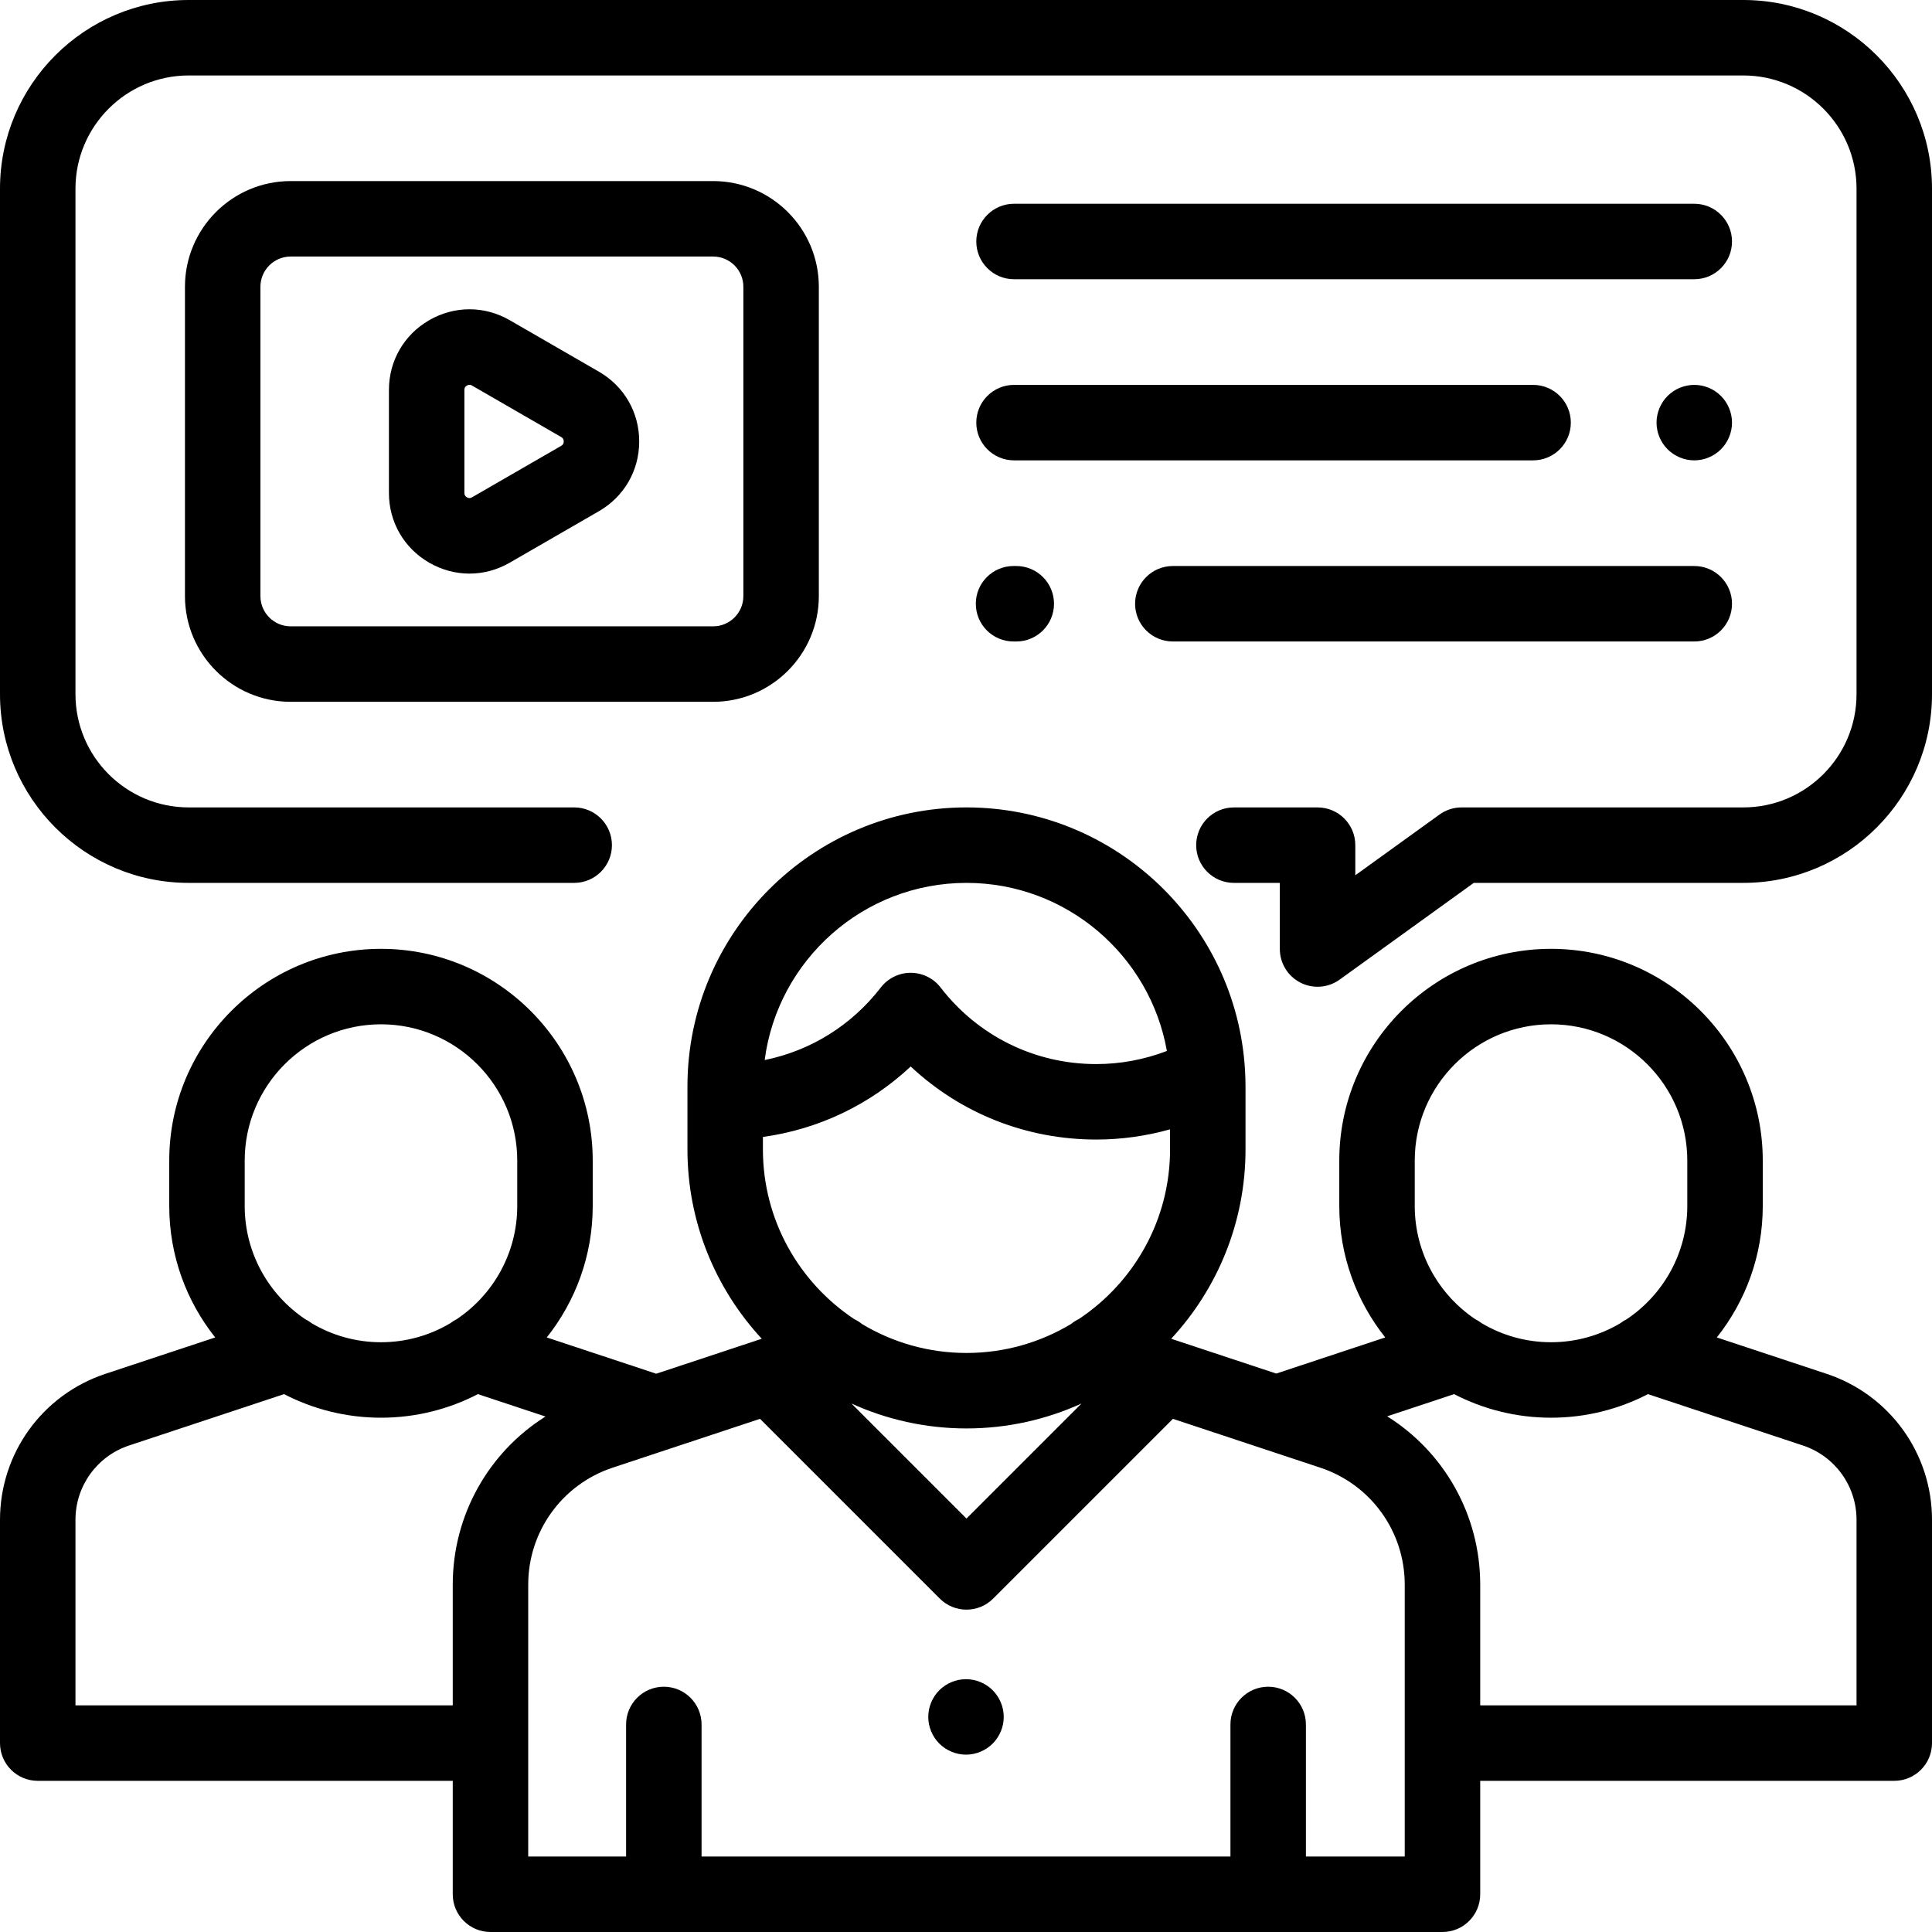
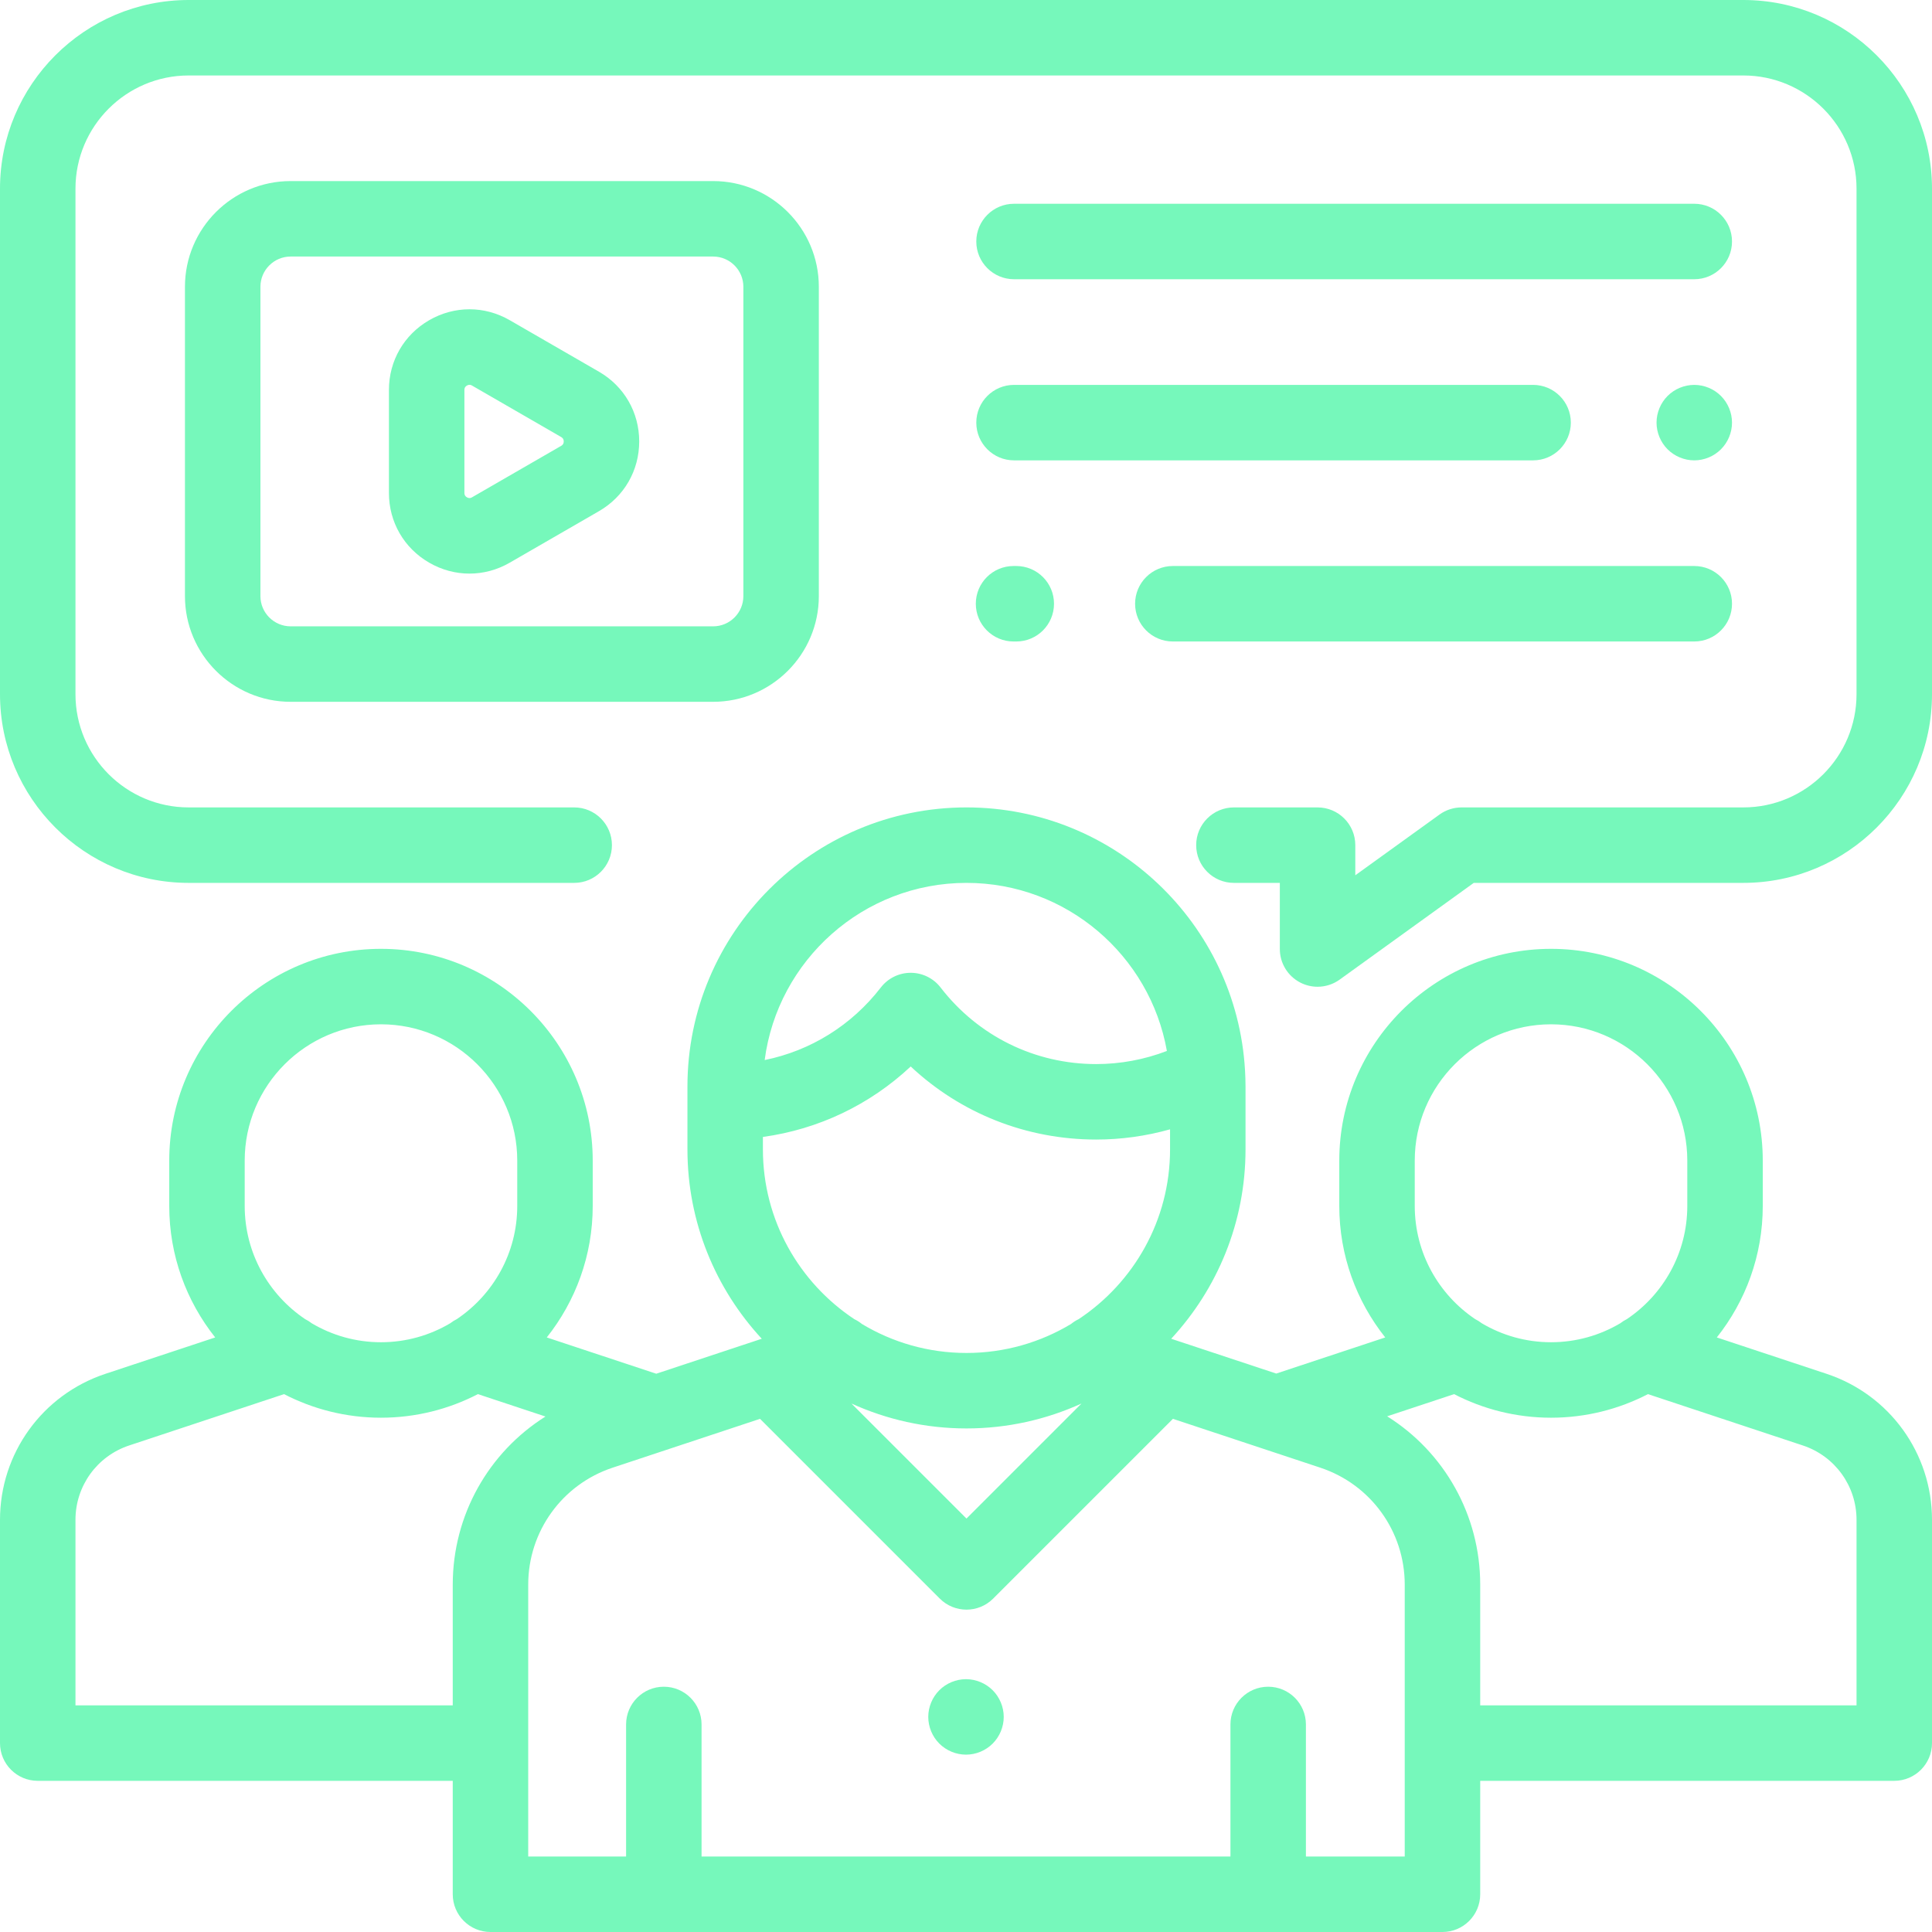
<svg xmlns="http://www.w3.org/2000/svg" version="1.1" id="Capa_1" x="0px" y="0px" viewBox="0 0 512 512" style="enable-background:new 0 0 512 512;" xml:space="preserve">
  <g>
    <g>
-       <path d="M449,54H268.729c-5.522,0-10,4.478-10,10s4.478,10,10,10H449c5.522,0,10-4.478,10-10C459,58.478,454.522,54,449,54z" />
+       <path fill="#76F8BB" d="M449,54H268.729c-5.522,0-10,4.478-10,10s4.478,10,10,10H449c5.522,0,10-4.478,10-10C459,58.478,454.522,54,449,54z" />
    </g>
  </g>
  <g>
    <g>
-       <path d="M456.069,104.93C454.21,103.07,451.63,102,449,102s-5.21,1.069-7.07,2.93c-1.86,1.861-2.93,4.44-2.93,7.07    s1.069,5.21,2.93,7.069c1.86,1.86,4.44,2.931,7.07,2.931s5.21-1.07,7.069-2.931C457.93,117.21,459,114.63,459,112    S457.93,106.79,456.069,104.93z" />
+       <path fill="#76F8BB" d="M456.069,104.93C454.21,103.07,451.63,102,449,102s-5.21,1.069-7.07,2.93c-1.86,1.861-2.93,4.44-2.93,7.07    s1.069,5.21,2.93,7.069c1.86,1.86,4.44,2.931,7.07,2.931s5.21-1.07,7.069-2.931C457.93,117.21,459,114.63,459,112    S457.93,106.79,456.069,104.93z" />
    </g>
  </g>
  <g>
    <g>
-       <path d="M406.286,102H268.729c-5.522,0-10,4.478-10,10c0,5.522,4.478,10,10,10h137.557c5.522,0,10-4.478,10-10    C416.286,106.478,411.808,102,406.286,102z" />
+       <path fill="#76F8BB" d="M406.286,102H268.729c-5.522,0-10,4.478-10,10c0,5.522,4.478,10,10,10h137.557c5.522,0,10-4.478,10-10    C416.286,106.478,411.808,102,406.286,102z" />
    </g>
  </g>
  <g>
    <g>
-       <path d="M449,150H310.813c-5.522,0-10,4.478-10,10c0,5.522,4.478,10,10,10H449c5.522,0,10-4.478,10-10    C459,154.478,454.522,150,449,150z" />
+       <path fill="#76F8BB" d="M449,150H310.813c-5.522,0-10,4.478-10,10c0,5.522,4.478,10,10,10H449c5.522,0,10-4.478,10-10    C459,154.478,454.522,150,449,150z" />
    </g>
  </g>
  <g>
    <g>
-       <path d="M269.323,150h-0.721c-5.522,0-10,4.478-10,10c0,5.522,4.477,10,10,10h0.721c5.522,0,10-4.478,10-10    C279.323,154.478,274.845,150,269.323,150z" />
+       <path fill="#76F8BB" d="M269.323,150h-0.721c-5.522,0-10,4.478-10,10c0,5.522,4.477,10,10,10h0.721c5.522,0,10-4.478,10-10    C279.323,154.478,274.845,150,269.323,150z" />
    </g>
  </g>
  <g>
    <g>
-       <path d="M484.063,364.077l-29.09-9.64c7.613-9.579,12.177-21.685,12.177-34.843v-12.029c0-30.941-25.172-56.113-56.113-56.113    c-30.94,0-56.112,25.172-56.112,56.113v12.029c0,13.159,4.564,25.264,12.177,34.843l-28.885,9.572l-27.838-9.225    c12.213-13.194,19.697-30.827,19.697-50.181v-16.682c0-1.41-0.049-2.809-0.127-4.2c-0.005-0.054-0.007-0.108-0.012-0.162    c-2.267-38.751-34.499-69.586-73.809-69.586c-40.775,0-73.948,33.173-73.948,73.948v16.682c0,19.354,7.483,36.987,19.697,50.181    l-27.965,9.267l-29.012-9.614c7.613-9.579,12.177-21.685,12.177-34.843v-12.029c0-30.941-25.172-56.113-56.113-56.113    c-30.94,0-56.112,25.172-56.112,56.113v12.029c0,13.159,4.564,25.264,12.177,34.843l-29.09,9.64    C11.227,369.614,0,385.162,0,402.765v59.173c0,5.522,4.478,10,10,10h109.983V502c0,5.522,4.478,10,10,10H382.27    c5.522,0,10-4.478,10-10v-30.063H502c5.522,0,10-4.478,10-10v-59.173C512,385.162,500.773,369.614,484.063,364.077z     M374.924,307.564L374.924,307.564c0.001-19.913,16.201-36.113,36.114-36.113c19.912,0,36.112,16.2,36.112,36.113v12.029    c0,12.479-6.364,23.498-16.015,29.988c-0.611,0.302-1.19,0.666-1.729,1.087c-5.386,3.196-11.665,5.038-18.368,5.038h-0.001    c-6.703,0-12.981-1.842-18.367-5.037c-0.54-0.422-1.121-0.787-1.733-1.089c-9.65-6.49-16.013-17.508-16.013-29.987V307.564z     M256.127,233.973c26.538,0,48.645,19.266,53.11,44.542c-5.943,2.283-12.309,3.477-18.723,3.477    c-16.255,0-31.291-7.399-41.253-20.301c-1.894-2.452-4.816-3.889-7.915-3.889s-6.021,1.437-7.915,3.889    c-7.778,10.073-18.655,16.771-30.784,19.233C206.09,254.473,228.752,233.973,256.127,233.973z M202.179,301.303    c14.73-2.03,28.33-8.518,39.168-18.673c13.254,12.419,30.637,19.362,49.168,19.362c6.625,0,13.218-0.923,19.561-2.706v5.316    c0,18.768-9.639,35.321-24.221,44.988c-0.725,0.345-1.406,0.777-2.031,1.286c-8.102,4.867-17.577,7.674-27.697,7.674    s-19.594-2.806-27.696-7.673c-0.626-0.51-1.308-0.943-2.033-1.288c-14.581-9.668-24.219-26.22-24.219-44.987V301.303z     M286.61,371.949l-30.483,30.483l-30.483-30.483c9.302,4.227,19.617,6.602,30.483,6.602S277.308,376.176,286.61,371.949z     M64.849,307.564L64.849,307.564c0.001-19.913,16.201-36.113,36.114-36.113c19.912,0,36.112,16.2,36.112,36.113v12.029    c0,12.477-6.361,23.495-16.01,29.985c-0.614,0.303-1.196,0.669-1.737,1.092c-5.385,3.195-11.663,5.037-18.366,5.037    s-12.981-1.842-18.367-5.037c-0.54-0.422-1.121-0.787-1.733-1.089c-9.65-6.49-16.013-17.508-16.013-29.987V307.564z     M119.983,419.942v31.996H20v-49.173c0-8.965,5.718-16.883,14.228-19.703l41.05-13.604c7.702,3.984,16.431,6.249,25.684,6.249    h0.001c9.253,0,17.982-2.265,25.684-6.249l17.909,5.935C129.487,384.87,119.983,401.534,119.983,419.942z M346.08,492v-35    c0-5.522-4.478-10-10-10c-5.522,0-10,4.478-10,10v35H185.921v-35c0-5.522-4.478-10-10-10c-5.522,0-10,4.478-10,10v35h-25.938    v-72.059c0-14.104,8.994-26.56,22.382-30.995l39.05-12.941l47.64,47.639c1.953,1.952,4.512,2.929,7.071,2.929    c2.559,0,5.118-0.977,7.071-2.929l47.64-47.639l39.05,12.941c13.388,4.436,22.382,16.892,22.382,30.995V492H346.08z     M492.001,451.938L492.001,451.938h-99.73v-31.996c0-18.443-9.54-35.137-24.658-44.604l17.741-5.879    c7.702,3.984,16.432,6.249,25.685,6.249s17.982-2.265,25.684-6.249l41.05,13.604c8.51,2.82,14.228,10.738,14.228,19.703V451.938z" />
+       <path fill="#76F8BB" d="M484.063,364.077l-29.09-9.64c7.613-9.579,12.177-21.685,12.177-34.843v-12.029c0-30.941-25.172-56.113-56.113-56.113    c-30.94,0-56.112,25.172-56.112,56.113v12.029c0,13.159,4.564,25.264,12.177,34.843l-28.885,9.572l-27.838-9.225    c12.213-13.194,19.697-30.827,19.697-50.181v-16.682c0-1.41-0.049-2.809-0.127-4.2c-0.005-0.054-0.007-0.108-0.012-0.162    c-2.267-38.751-34.499-69.586-73.809-69.586c-40.775,0-73.948,33.173-73.948,73.948v16.682c0,19.354,7.483,36.987,19.697,50.181    l-27.965,9.267l-29.012-9.614c7.613-9.579,12.177-21.685,12.177-34.843v-12.029c0-30.941-25.172-56.113-56.113-56.113    c-30.94,0-56.112,25.172-56.112,56.113v12.029c0,13.159,4.564,25.264,12.177,34.843l-29.09,9.64    C11.227,369.614,0,385.162,0,402.765v59.173c0,5.522,4.478,10,10,10h109.983V502c0,5.522,4.478,10,10,10H382.27    c5.522,0,10-4.478,10-10v-30.063H502c5.522,0,10-4.478,10-10v-59.173C512,385.162,500.773,369.614,484.063,364.077z     M374.924,307.564L374.924,307.564c0.001-19.913,16.201-36.113,36.114-36.113c19.912,0,36.112,16.2,36.112,36.113v12.029    c0,12.479-6.364,23.498-16.015,29.988c-0.611,0.302-1.19,0.666-1.729,1.087c-5.386,3.196-11.665,5.038-18.368,5.038h-0.001    c-6.703,0-12.981-1.842-18.367-5.037c-0.54-0.422-1.121-0.787-1.733-1.089c-9.65-6.49-16.013-17.508-16.013-29.987V307.564z     M256.127,233.973c26.538,0,48.645,19.266,53.11,44.542c-5.943,2.283-12.309,3.477-18.723,3.477    c-16.255,0-31.291-7.399-41.253-20.301c-1.894-2.452-4.816-3.889-7.915-3.889s-6.021,1.437-7.915,3.889    c-7.778,10.073-18.655,16.771-30.784,19.233C206.09,254.473,228.752,233.973,256.127,233.973z M202.179,301.303    c14.73-2.03,28.33-8.518,39.168-18.673c13.254,12.419,30.637,19.362,49.168,19.362c6.625,0,13.218-0.923,19.561-2.706v5.316    c0,18.768-9.639,35.321-24.221,44.988c-0.725,0.345-1.406,0.777-2.031,1.286c-8.102,4.867-17.577,7.674-27.697,7.674    s-19.594-2.806-27.696-7.673c-0.626-0.51-1.308-0.943-2.033-1.288c-14.581-9.668-24.219-26.22-24.219-44.987V301.303z     M286.61,371.949l-30.483,30.483l-30.483-30.483c9.302,4.227,19.617,6.602,30.483,6.602S277.308,376.176,286.61,371.949z     M64.849,307.564L64.849,307.564c0.001-19.913,16.201-36.113,36.114-36.113c19.912,0,36.112,16.2,36.112,36.113v12.029    c0,12.477-6.361,23.495-16.01,29.985c-0.614,0.303-1.196,0.669-1.737,1.092c-5.385,3.195-11.663,5.037-18.366,5.037    s-12.981-1.842-18.367-5.037c-0.54-0.422-1.121-0.787-1.733-1.089c-9.65-6.49-16.013-17.508-16.013-29.987V307.564z     M119.983,419.942v31.996H20v-49.173c0-8.965,5.718-16.883,14.228-19.703l41.05-13.604c7.702,3.984,16.431,6.249,25.684,6.249    h0.001c9.253,0,17.982-2.265,25.684-6.249l17.909,5.935C129.487,384.87,119.983,401.534,119.983,419.942z M346.08,492v-35    c0-5.522-4.478-10-10-10c-5.522,0-10,4.478-10,10v35H185.921v-35c0-5.522-4.478-10-10-10c-5.522,0-10,4.478-10,10v35h-25.938    v-72.059c0-14.104,8.994-26.56,22.382-30.995l39.05-12.941l47.64,47.639c1.953,1.952,4.512,2.929,7.071,2.929    c2.559,0,5.118-0.977,7.071-2.929l47.64-47.639l39.05,12.941c13.388,4.436,22.382,16.892,22.382,30.995V492H346.08z     M492.001,451.938L492.001,451.938h-99.73v-31.996c0-18.443-9.54-35.137-24.658-44.604l17.741-5.879    c7.702,3.984,16.432,6.249,25.685,6.249s17.982-2.265,25.684-6.249l41.05,13.604c8.51,2.82,14.228,10.738,14.228,19.703V451.938z" />
    </g>
  </g>
  <g>
    <g>
-       <path d="M462,0H50C22.43,0,0,22.43,0,50v133.973c0,27.57,22.43,50,50,50h102.168c5.522,0,10-4.478,10-10c0-5.522-4.478-10-10-10    H50c-16.542,0-30-13.458-30-30V50c0-16.542,13.458-30,30-30h412c16.542,0,30,13.458,30,30v133.973c0,16.542-13.458,30-30,30    h-74.667c-2.1,0-4.146,0.661-5.85,1.89l-22.314,16.095v-7.984c0-5.522-4.478-10-10-10H327c-5.522,0-10,4.478-10,10    c0,5.522,4.478,10,10,10h12.169V251.5c0,3.754,2.103,7.192,5.444,8.902c1.438,0.735,2.999,1.098,4.555,1.098    c2.063,0,4.115-0.638,5.851-1.89l35.545-25.638H462c27.57,0,50-22.43,50-50V50C512,22.43,489.57,0,462,0z" />
+       <path fill="#76F8BB" d="M462,0H50C22.43,0,0,22.43,0,50v133.973c0,27.57,22.43,50,50,50h102.168c5.522,0,10-4.478,10-10c0-5.522-4.478-10-10-10    H50c-16.542,0-30-13.458-30-30V50c0-16.542,13.458-30,30-30h412c16.542,0,30,13.458,30,30v133.973c0,16.542-13.458,30-30,30    h-74.667c-2.1,0-4.146,0.661-5.85,1.89l-22.314,16.095v-7.984c0-5.522-4.478-10-10-10H327c-5.522,0-10,4.478-10,10    c0,5.522,4.478,10,10,10h12.169V251.5c0,3.754,2.103,7.192,5.444,8.902c1.438,0.735,2.999,1.098,4.555,1.098    c2.063,0,4.115-0.638,5.851-1.89l35.545-25.638H462c27.57,0,50-22.43,50-50V50C512,22.43,489.57,0,462,0z" />
    </g>
  </g>
  <g>
    <g>
-       <path d="M188.986,47.986H77.027C61.58,47.986,49.014,60.553,49.014,76v81.973c0,15.447,12.566,28.014,28.014,28.014h111.959    C204.434,185.986,217,173.42,217,157.973V76C217,60.553,204.434,47.986,188.986,47.986z M197.001,157.973    c0,4.419-3.595,8.014-8.014,8.014H77.027c-4.419-0.001-8.013-3.595-8.013-8.014V76c0-4.419,3.595-8.014,8.014-8.014h111.959    c4.419,0,8.014,3.595,8.014,8.014V157.973z" />
+       <path fill="#76F8BB" d="M188.986,47.986H77.027C61.58,47.986,49.014,60.553,49.014,76v81.973c0,15.447,12.566,28.014,28.014,28.014h111.959    C204.434,185.986,217,173.42,217,157.973V76C217,60.553,204.434,47.986,188.986,47.986z M197.001,157.973    c0,4.419-3.595,8.014-8.014,8.014H77.027c-4.419-0.001-8.013-3.595-8.013-8.014V76c0-4.419,3.595-8.014,8.014-8.014h111.959    c4.419,0,8.014,3.595,8.014,8.014V157.973z" />
    </g>
  </g>
  <g>
    <g>
-       <path d="M158.725,98.503l-23.64-13.647c-6.679-3.857-14.657-3.858-21.342-0.001c-6.683,3.858-10.672,10.768-10.672,18.483v27.296    c0,7.716,3.989,14.626,10.672,18.484c3.341,1.929,7.006,2.893,10.671,2.893c3.665,0,7.33-0.965,10.671-2.894l23.64-13.647    c6.682-3.858,10.671-10.768,10.671-18.483S165.406,102.361,158.725,98.503z M148.725,118.149l-23.64,13.647    c-0.165,0.096-0.669,0.39-1.342,0c-0.672-0.388-0.672-0.972-0.672-1.163v-27.296c0-0.191,0-0.775,0.671-1.162    c0.253-0.146,0.482-0.195,0.679-0.195c0.325,0,0.561,0.136,0.664,0.195l23.639,13.647c0.167,0.096,0.672,0.388,0.672,1.163    C149.396,117.76,148.891,118.054,148.725,118.149z" />
+       <path fill="#76F8BB" d="M158.725,98.503l-23.64-13.647c-6.679-3.857-14.657-3.858-21.342-0.001c-6.683,3.858-10.672,10.768-10.672,18.483v27.296    c0,7.716,3.989,14.626,10.672,18.484c3.341,1.929,7.006,2.893,10.671,2.893c3.665,0,7.33-0.965,10.671-2.894l23.64-13.647    c6.682-3.858,10.671-10.768,10.671-18.483S165.406,102.361,158.725,98.503z M148.725,118.149l-23.64,13.647    c-0.165,0.096-0.669,0.39-1.342,0c-0.672-0.388-0.672-0.972-0.672-1.163v-27.296c0-0.191,0-0.775,0.671-1.162    c0.253-0.146,0.482-0.195,0.679-0.195c0.325,0,0.561,0.136,0.664,0.195l23.639,13.647c0.167,0.096,0.672,0.388,0.672,1.163    C149.396,117.76,148.891,118.054,148.725,118.149z" />
    </g>
  </g>
  <g>
    <g>
-       <path d="M263.069,447.93C261.21,446.069,258.63,445,256,445s-5.21,1.069-7.07,2.93c-1.86,1.861-2.93,4.44-2.93,7.07    s1.069,5.21,2.93,7.069c1.86,1.86,4.44,2.931,7.07,2.931s5.21-1.07,7.069-2.931C264.93,460.21,266,457.63,266,455    S264.93,449.79,263.069,447.93z" />
+       <path fill="#76F8BB" d="M263.069,447.93C261.21,446.069,258.63,445,256,445s-5.21,1.069-7.07,2.93c-1.86,1.861-2.93,4.44-2.93,7.07    s1.069,5.21,2.93,7.069c1.86,1.86,4.44,2.931,7.07,2.931s5.21-1.07,7.069-2.931C264.93,460.21,266,457.63,266,455    S264.93,449.79,263.069,447.93z" />
    </g>
  </g>
  <g>
</g>
  <g>
</g>
  <g>
</g>
  <g>
</g>
  <g>
</g>
  <g>
</g>
  <g>
</g>
  <g>
</g>
  <g>
</g>
  <g>
</g>
  <g>
</g>
  <g>
</g>
  <g>
</g>
  <g>
</g>
  <g>
</g>
</svg>
